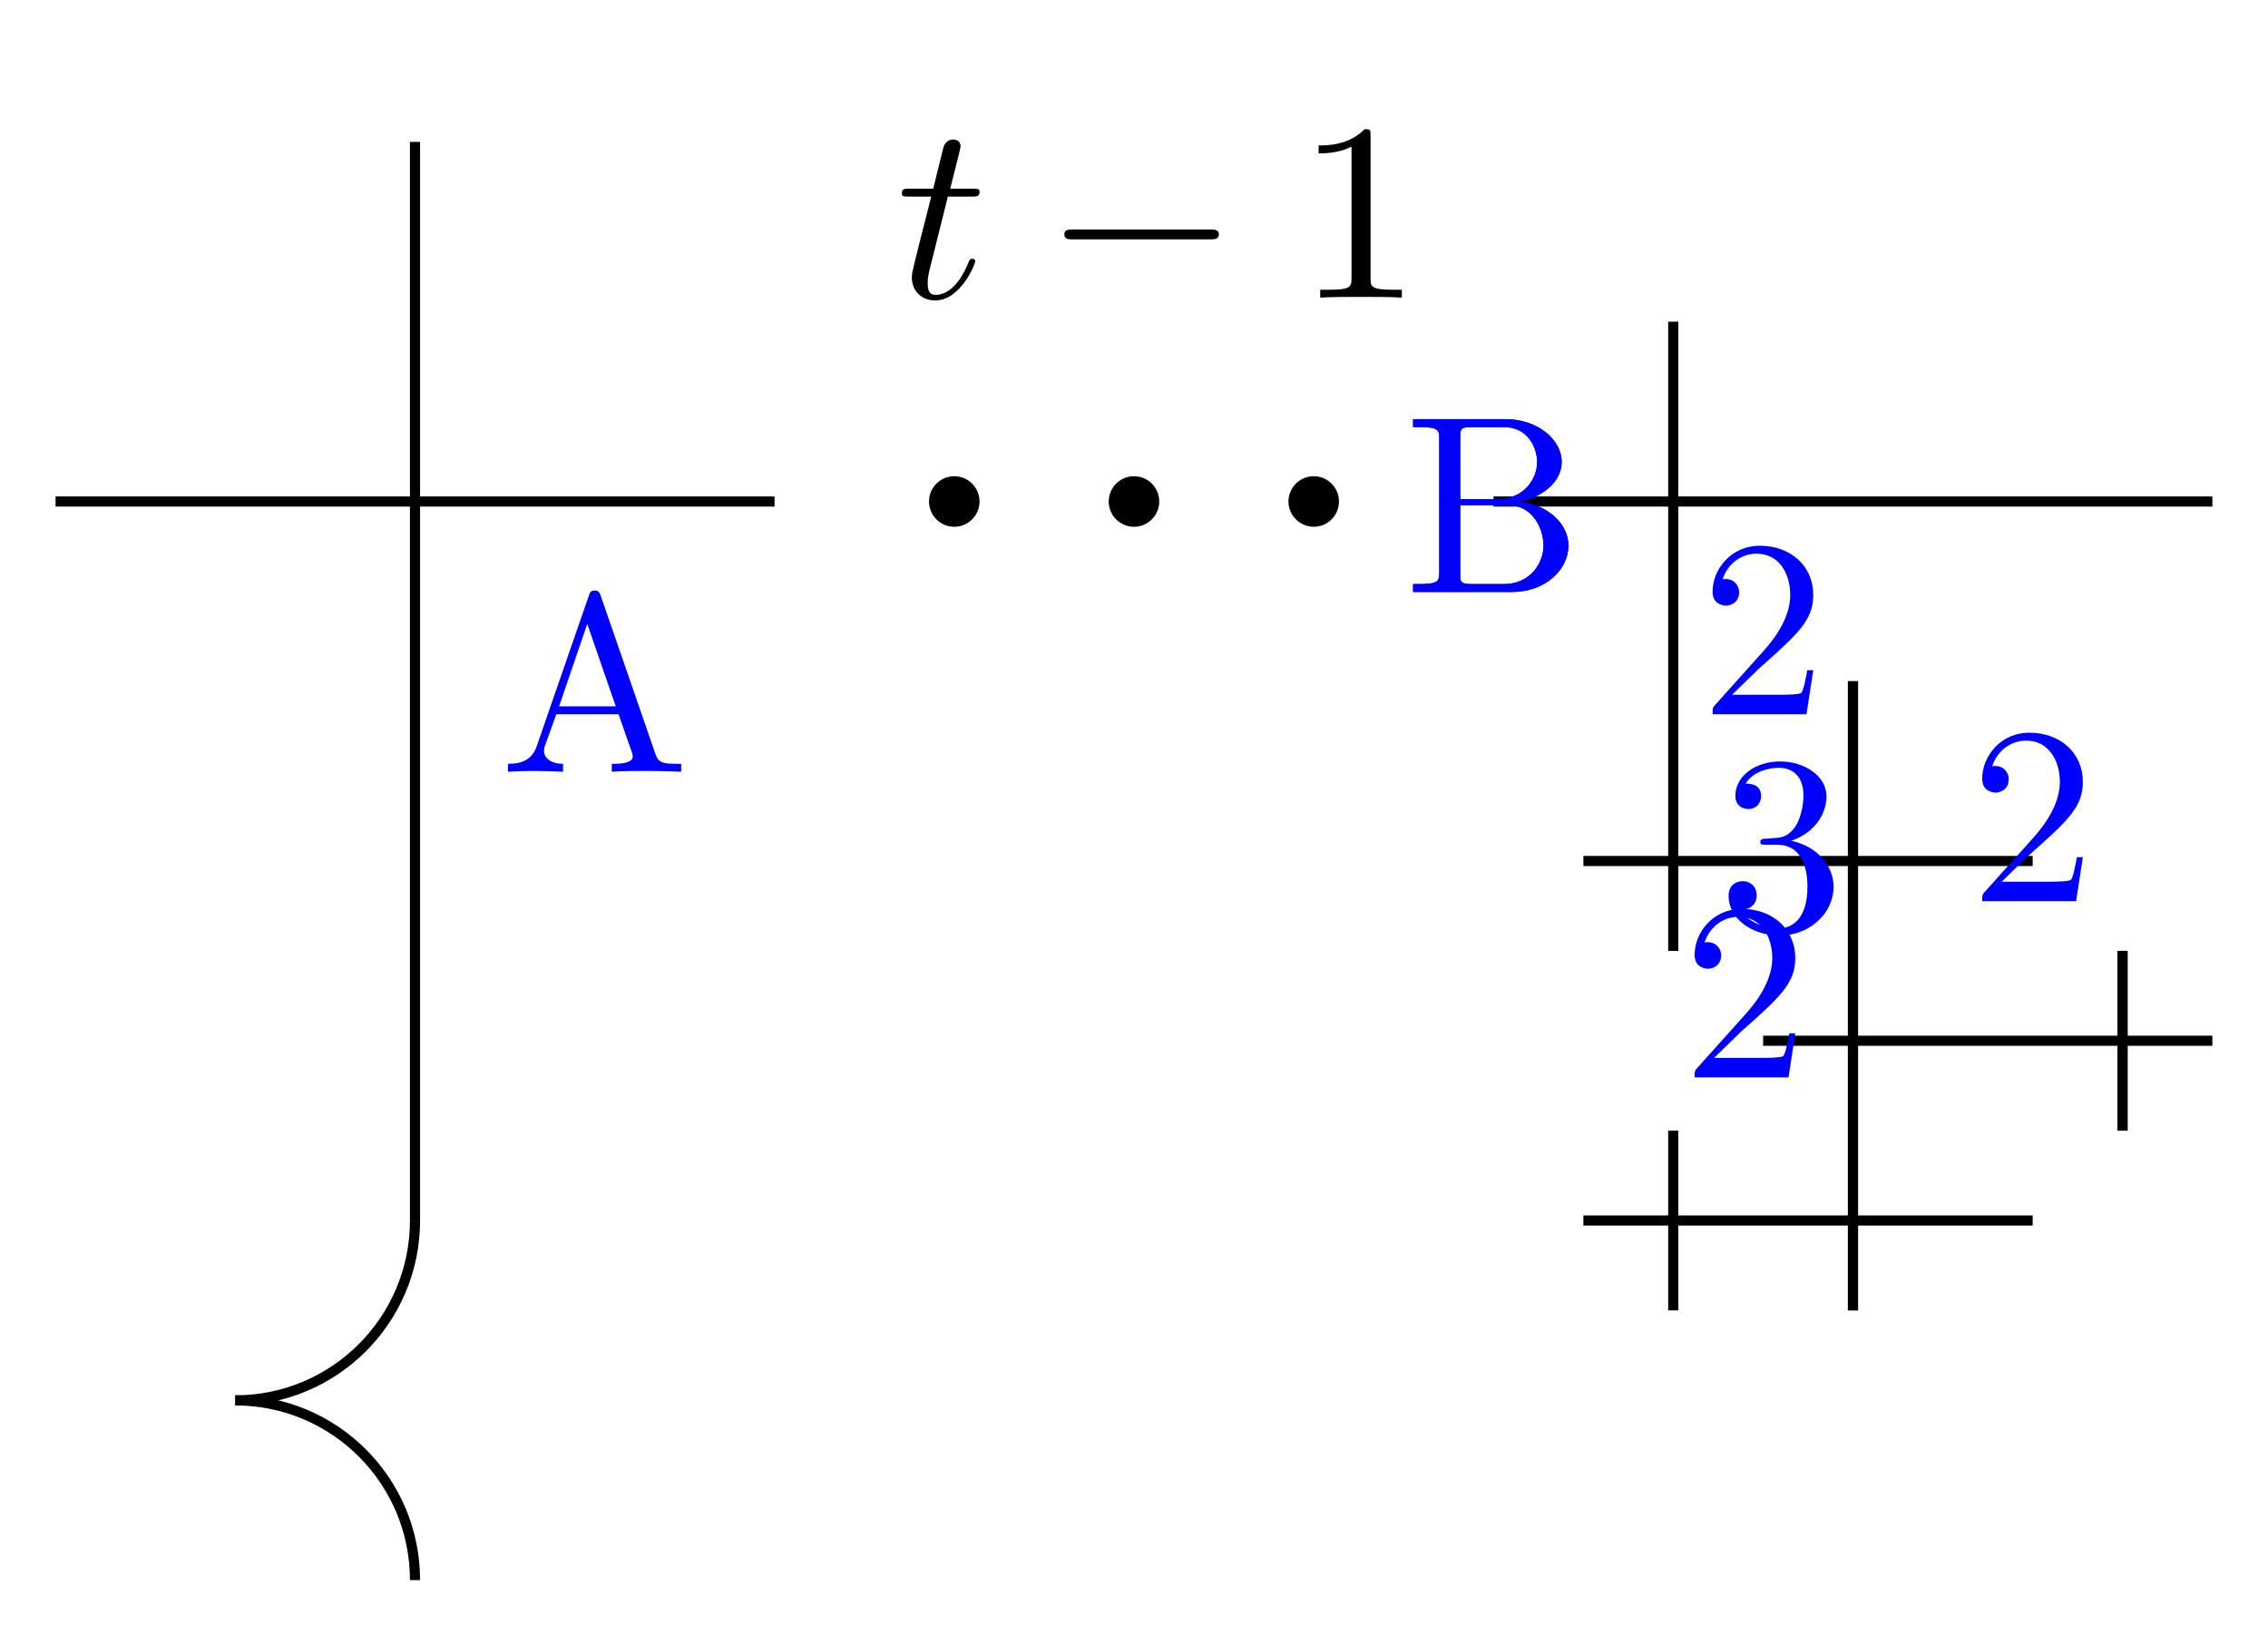
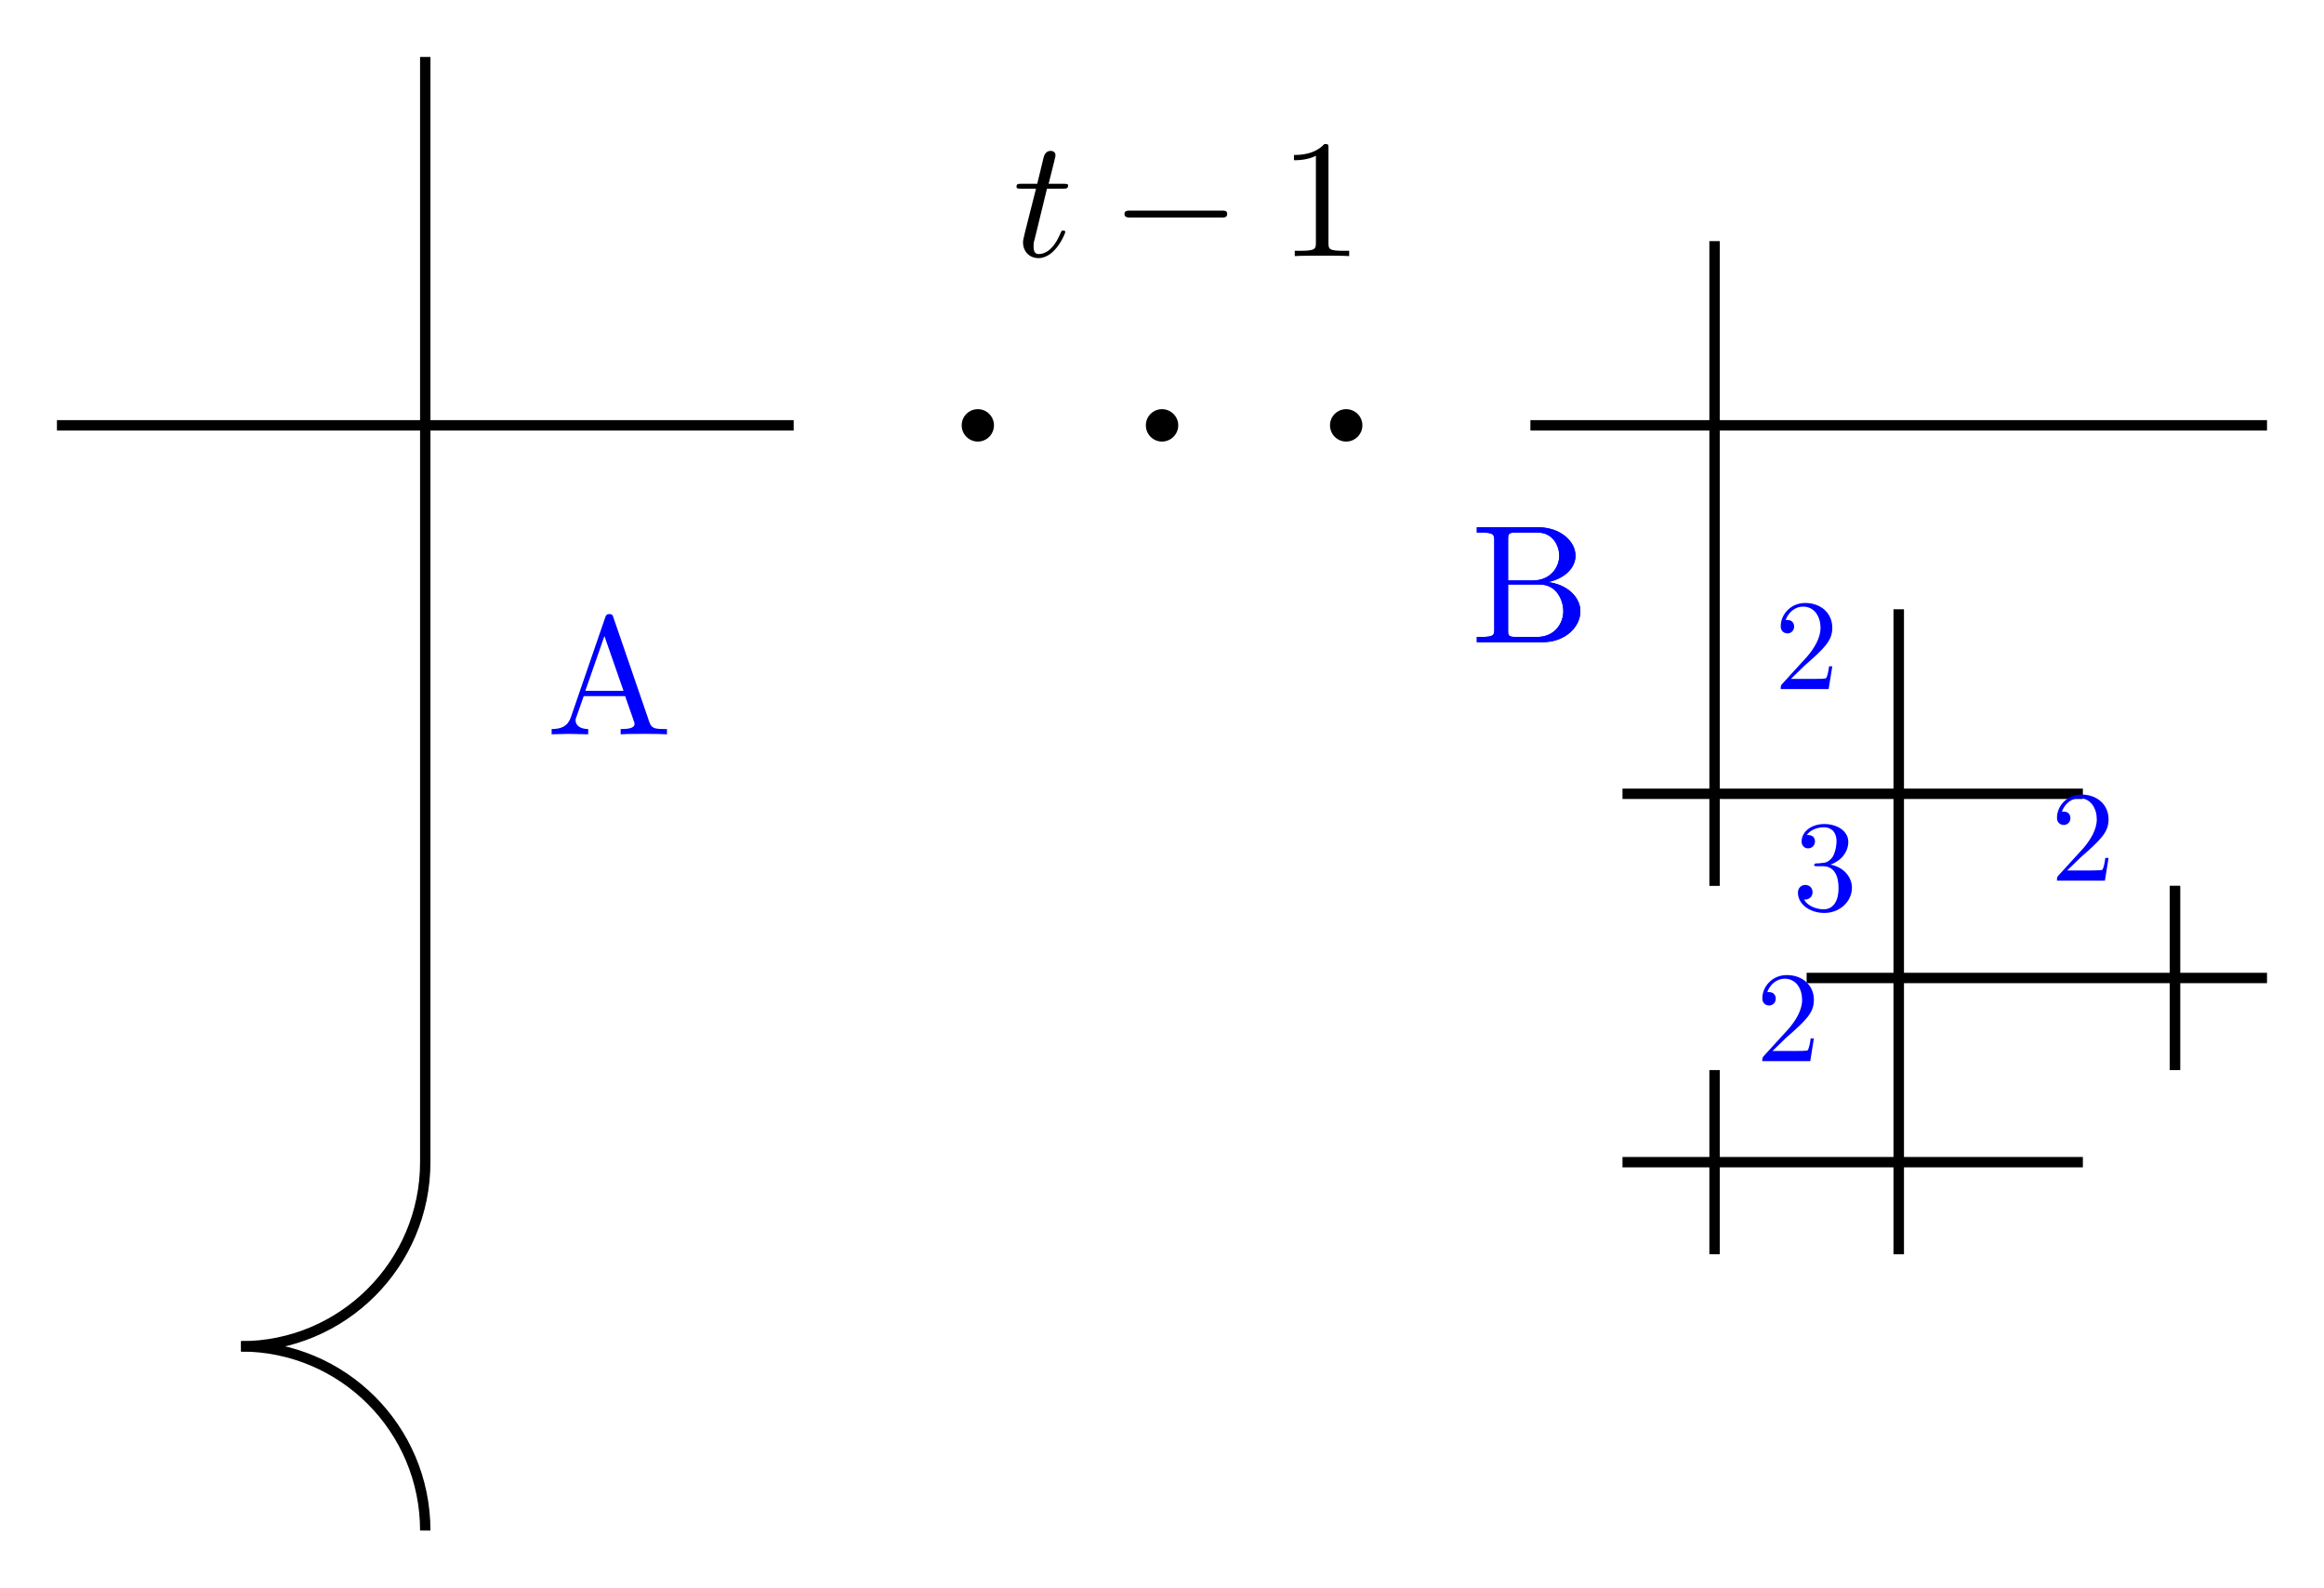
- <svg xmlns="http://www.w3.org/2000/svg" xmlns:xlink="http://www.w3.org/1999/xlink" width="89.423pt" height="64.48pt" viewBox="0 0 89.423 64.48" version="1.1" id="svg43">
+ <svg xmlns="http://www.w3.org/2000/svg" xmlns:xlink="http://www.w3.org/1999/xlink" width="89.423pt" height="61.076pt" viewBox="0 0 89.423 61.076" version="1.1" id="svg43">
  <defs id="defs8">
    <g id="g7">
      <g id="glyph-0-0">
-         <path d="M 2.047 -3.984 L 2.984 -3.984 C 3.188 -3.984 3.297 -3.984 3.297 -4.188 C 3.297 -4.297 3.188 -4.297 3.016 -4.297 L 2.141 -4.297 C 2.5 -5.719 2.547 -5.906 2.547 -5.969 C 2.547 -6.141 2.422 -6.234 2.25 -6.234 C 2.219 -6.234 1.938 -6.234 1.859 -5.875 L 1.469 -4.297 L 0.531 -4.297 C 0.328 -4.297 0.234 -4.297 0.234 -4.109 C 0.234 -3.984 0.312 -3.984 0.516 -3.984 L 1.391 -3.984 C 0.672 -1.156 0.625 -0.984 0.625 -0.812 C 0.625 -0.266 1 0.109 1.547 0.109 C 2.562 0.109 3.125 -1.344 3.125 -1.422 C 3.125 -1.531 3.047 -1.531 3.016 -1.531 C 2.922 -1.531 2.906 -1.5 2.859 -1.391 C 2.438 -0.344 1.906 -0.109 1.562 -0.109 C 1.359 -0.109 1.25 -0.234 1.25 -0.562 C 1.25 -0.812 1.281 -0.875 1.312 -1.047 Z M 2.047 -3.984 " id="path1" />
+         <path d="M 1.328 -2.594 L 1.938 -2.594 C 2.062 -2.594 2.141 -2.594 2.141 -2.719 C 2.141 -2.781 2.062 -2.781 1.953 -2.781 L 1.391 -2.781 C 1.625 -3.703 1.656 -3.844 1.656 -3.875 C 1.656 -3.984 1.578 -4.047 1.469 -4.047 C 1.438 -4.047 1.266 -4.047 1.203 -3.812 L 0.953 -2.781 L 0.344 -2.781 C 0.219 -2.781 0.156 -2.781 0.156 -2.672 C 0.156 -2.594 0.203 -2.594 0.328 -2.594 L 0.906 -2.594 C 0.438 -0.75 0.406 -0.641 0.406 -0.531 C 0.406 -0.172 0.656 0.078 1 0.078 C 1.656 0.078 2.031 -0.875 2.031 -0.922 C 2.031 -0.984 1.984 -0.984 1.953 -0.984 C 1.891 -0.984 1.891 -0.969 1.859 -0.906 C 1.578 -0.219 1.234 -0.078 1.016 -0.078 C 0.875 -0.078 0.812 -0.156 0.812 -0.375 C 0.812 -0.531 0.828 -0.562 0.859 -0.672 Z M 1.328 -2.594 " id="path1" />
      </g>
      <g id="glyph-1-0">
-         <path d="M 6.562 -2.297 C 6.734 -2.297 6.922 -2.297 6.922 -2.5 C 6.922 -2.688 6.734 -2.688 6.562 -2.688 L 1.172 -2.688 C 1 -2.688 0.828 -2.688 0.828 -2.5 C 0.828 -2.297 1 -2.297 1.172 -2.297 Z M 6.562 -2.297 " id="path2" />
+         <path d="M 4.266 -1.484 C 4.375 -1.484 4.484 -1.484 4.484 -1.625 C 4.484 -1.75 4.375 -1.75 4.266 -1.75 L 0.766 -1.75 C 0.656 -1.75 0.531 -1.75 0.531 -1.625 C 0.531 -1.484 0.656 -1.484 0.766 -1.484 Z M 4.266 -1.484 " id="path2" />
      </g>
      <g id="glyph-2-0">
-         <path d="M 2.938 -6.375 C 2.938 -6.625 2.938 -6.641 2.703 -6.641 C 2.078 -6 1.203 -6 0.891 -6 L 0.891 -5.688 C 1.094 -5.688 1.672 -5.688 2.188 -5.953 L 2.188 -0.781 C 2.188 -0.422 2.156 -0.312 1.266 -0.312 L 0.953 -0.312 L 0.953 0 C 1.297 -0.031 2.156 -0.031 2.562 -0.031 C 2.953 -0.031 3.828 -0.031 4.172 0 L 4.172 -0.312 L 3.859 -0.312 C 2.953 -0.312 2.938 -0.422 2.938 -0.781 Z M 2.938 -6.375 " id="path3" />
+         <path d="M 1.906 -4.141 C 1.906 -4.297 1.906 -4.312 1.75 -4.312 C 1.359 -3.891 0.781 -3.891 0.578 -3.891 L 0.578 -3.688 C 0.703 -3.688 1.094 -3.688 1.422 -3.859 L 1.422 -0.516 C 1.422 -0.281 1.406 -0.203 0.828 -0.203 L 0.609 -0.203 L 0.609 0 C 0.844 -0.016 1.406 -0.016 1.656 -0.016 C 1.922 -0.016 2.484 -0.016 2.703 0 L 2.703 -0.203 L 2.5 -0.203 C 1.922 -0.203 1.906 -0.266 1.906 -0.516 Z M 1.906 -4.141 " id="path3" />
      </g>
      <g id="glyph-2-1">
-         <path d="M 3.969 -6.938 C 3.922 -7.062 3.891 -7.141 3.734 -7.141 C 3.578 -7.141 3.547 -7.078 3.5 -6.938 L 1.438 -0.984 C 1.25 -0.469 0.859 -0.312 0.312 -0.312 L 0.312 0 C 0.547 -0.016 0.984 -0.031 1.328 -0.031 C 1.641 -0.031 2.156 -0.016 2.484 0 L 2.484 -0.312 C 1.984 -0.312 1.734 -0.562 1.734 -0.812 C 1.734 -0.844 1.75 -0.953 1.75 -0.969 L 2.219 -2.266 L 4.672 -2.266 L 5.203 -0.75 C 5.219 -0.703 5.234 -0.641 5.234 -0.609 C 5.234 -0.312 4.672 -0.312 4.406 -0.312 L 4.406 0 C 4.766 -0.031 5.469 -0.031 5.844 -0.031 C 6.266 -0.031 6.734 -0.016 7.141 0 L 7.141 -0.312 L 6.969 -0.312 C 6.375 -0.312 6.234 -0.375 6.125 -0.703 Z M 3.438 -5.828 L 4.562 -2.578 L 2.328 -2.578 Z M 3.438 -5.828 " id="path4" />
+         <path d="M 2.578 -4.5 C 2.547 -4.594 2.531 -4.625 2.422 -4.625 C 2.328 -4.625 2.297 -4.594 2.266 -4.5 L 0.938 -0.641 C 0.812 -0.297 0.562 -0.203 0.203 -0.203 L 0.203 0 C 0.359 0 0.641 -0.016 0.859 -0.016 C 1.062 -0.016 1.406 0 1.609 0 L 1.609 -0.203 C 1.281 -0.203 1.125 -0.359 1.125 -0.531 C 1.125 -0.547 1.125 -0.609 1.141 -0.625 L 1.438 -1.469 L 3.031 -1.469 L 3.375 -0.484 C 3.391 -0.453 3.391 -0.422 3.391 -0.391 C 3.391 -0.203 3.031 -0.203 2.859 -0.203 L 2.859 0 C 3.094 -0.016 3.547 -0.016 3.797 -0.016 C 4.062 -0.016 4.359 -0.016 4.641 0 L 4.641 -0.203 L 4.516 -0.203 C 4.141 -0.203 4.047 -0.25 3.969 -0.453 Z M 2.234 -3.781 L 2.969 -1.672 L 1.5 -1.672 Z M 2.234 -3.781 " id="path4" />
      </g>
      <g id="glyph-2-2">
-         <path d="M 2.219 -3.656 L 2.219 -6.094 C 2.219 -6.438 2.234 -6.5 2.703 -6.5 L 3.938 -6.5 C 4.906 -6.5 5.25 -5.656 5.25 -5.125 C 5.25 -4.484 4.766 -3.656 3.656 -3.656 Z M 4.562 -3.562 C 5.531 -3.75 6.219 -4.391 6.219 -5.125 C 6.219 -5.984 5.297 -6.812 4 -6.812 L 0.359 -6.812 L 0.359 -6.5 L 0.594 -6.5 C 1.359 -6.5 1.391 -6.391 1.391 -6.031 L 1.391 -0.781 C 1.391 -0.422 1.359 -0.312 0.594 -0.312 L 0.359 -0.312 L 0.359 0 L 4.266 0 C 5.594 0 6.484 -0.891 6.484 -1.828 C 6.484 -2.688 5.672 -3.438 4.562 -3.562 Z M 3.953 -0.312 L 2.703 -0.312 C 2.234 -0.312 2.219 -0.375 2.219 -0.703 L 2.219 -3.422 L 4.094 -3.422 C 5.078 -3.422 5.5 -2.5 5.5 -1.828 C 5.5 -1.125 4.969 -0.312 3.953 -0.312 Z M 3.953 -0.312 " id="path5" />
+         <path d="M 1.438 -2.375 L 1.438 -3.953 C 1.438 -4.172 1.453 -4.219 1.75 -4.219 L 2.562 -4.219 C 3.188 -4.219 3.406 -3.672 3.406 -3.328 C 3.406 -2.906 3.094 -2.375 2.375 -2.375 Z M 2.969 -2.312 C 3.594 -2.438 4.031 -2.844 4.031 -3.328 C 4.031 -3.891 3.438 -4.422 2.594 -4.422 L 0.234 -4.422 L 0.234 -4.219 L 0.391 -4.219 C 0.891 -4.219 0.906 -4.141 0.906 -3.906 L 0.906 -0.5 C 0.906 -0.266 0.891 -0.203 0.391 -0.203 L 0.234 -0.203 L 0.234 0 L 2.766 0 C 3.625 0 4.219 -0.578 4.219 -1.188 C 4.219 -1.75 3.688 -2.234 2.969 -2.312 Z M 2.562 -0.203 L 1.75 -0.203 C 1.453 -0.203 1.438 -0.25 1.438 -0.453 L 1.438 -2.219 L 2.656 -2.219 C 3.297 -2.219 3.562 -1.625 3.562 -1.188 C 3.562 -0.734 3.234 -0.203 2.562 -0.203 Z M 2.562 -0.203 " id="path5" />
      </g>
-       <g id="glyph-2-3">
-         <path d="M 1.266 -0.766 L 2.328 -1.797 C 3.875 -3.172 4.469 -3.703 4.469 -4.703 C 4.469 -5.844 3.578 -6.641 2.359 -6.641 C 1.234 -6.641 0.5 -5.719 0.5 -4.828 C 0.5 -4.281 1 -4.281 1.031 -4.281 C 1.203 -4.281 1.547 -4.391 1.547 -4.812 C 1.547 -5.062 1.359 -5.328 1.016 -5.328 C 0.938 -5.328 0.922 -5.328 0.891 -5.312 C 1.109 -5.969 1.656 -6.328 2.234 -6.328 C 3.141 -6.328 3.562 -5.516 3.562 -4.703 C 3.562 -3.906 3.078 -3.125 2.516 -2.5 L 0.609 -0.375 C 0.5 -0.266 0.5 -0.234 0.5 0 L 4.203 0 L 4.469 -1.734 L 4.234 -1.734 C 4.172 -1.438 4.109 -1 4 -0.844 C 3.938 -0.766 3.281 -0.766 3.062 -0.766 Z M 1.266 -0.766 " id="path6" />
+       <g id="glyph-3-0">
+         <path d="M 0.641 -0.391 L 1.156 -0.891 C 1.938 -1.578 2.234 -1.859 2.234 -2.359 C 2.234 -2.922 1.797 -3.312 1.188 -3.312 C 0.625 -3.312 0.25 -2.859 0.25 -2.422 C 0.25 -2.141 0.5 -2.141 0.516 -2.141 C 0.594 -2.141 0.766 -2.203 0.766 -2.406 C 0.766 -2.531 0.688 -2.656 0.516 -2.656 C 0.469 -2.656 0.453 -2.656 0.438 -2.656 C 0.562 -2.984 0.828 -3.172 1.109 -3.172 C 1.562 -3.172 1.781 -2.766 1.781 -2.359 C 1.781 -1.953 1.531 -1.562 1.266 -1.25 L 0.297 -0.188 C 0.25 -0.125 0.25 -0.125 0.25 0 L 2.094 0 L 2.234 -0.875 L 2.109 -0.875 C 2.094 -0.719 2.047 -0.5 2 -0.422 C 1.969 -0.391 1.641 -0.391 1.531 -0.391 Z M 0.641 -0.391 " id="path6" />
      </g>
-       <g id="glyph-2-4">
-         <path d="M 2.891 -3.516 C 3.703 -3.781 4.281 -4.469 4.281 -5.266 C 4.281 -6.078 3.406 -6.641 2.453 -6.641 C 1.453 -6.641 0.688 -6.047 0.688 -5.281 C 0.688 -4.953 0.906 -4.766 1.203 -4.766 C 1.5 -4.766 1.703 -4.984 1.703 -5.281 C 1.703 -5.766 1.234 -5.766 1.094 -5.766 C 1.391 -6.266 2.047 -6.391 2.406 -6.391 C 2.828 -6.391 3.375 -6.172 3.375 -5.281 C 3.375 -5.156 3.344 -4.578 3.094 -4.141 C 2.797 -3.656 2.453 -3.625 2.203 -3.625 C 2.125 -3.609 1.891 -3.594 1.812 -3.594 C 1.734 -3.578 1.672 -3.562 1.672 -3.469 C 1.672 -3.359 1.734 -3.359 1.906 -3.359 L 2.344 -3.359 C 3.156 -3.359 3.531 -2.688 3.531 -1.703 C 3.531 -0.344 2.844 -0.062 2.406 -0.062 C 1.969 -0.062 1.219 -0.234 0.875 -0.812 C 1.219 -0.766 1.531 -0.984 1.531 -1.359 C 1.531 -1.719 1.266 -1.922 0.984 -1.922 C 0.734 -1.922 0.422 -1.781 0.422 -1.344 C 0.422 -0.438 1.344 0.219 2.438 0.219 C 3.656 0.219 4.562 -0.688 4.562 -1.703 C 4.562 -2.516 3.922 -3.297 2.891 -3.516 Z M 2.891 -3.516 " id="path7" />
+       <g id="glyph-3-1">
+         <path d="M 1.453 -1.75 C 1.859 -1.891 2.141 -2.234 2.141 -2.625 C 2.141 -3.047 1.703 -3.312 1.219 -3.312 C 0.719 -3.312 0.344 -3.016 0.344 -2.641 C 0.344 -2.484 0.453 -2.375 0.594 -2.375 C 0.75 -2.375 0.859 -2.5 0.859 -2.641 C 0.859 -2.891 0.625 -2.891 0.547 -2.891 C 0.703 -3.125 1.031 -3.188 1.203 -3.188 C 1.406 -3.188 1.688 -3.078 1.688 -2.641 C 1.688 -2.578 1.672 -2.281 1.547 -2.062 C 1.391 -1.828 1.219 -1.812 1.094 -1.812 C 1.062 -1.797 0.938 -1.797 0.906 -1.797 C 0.875 -1.797 0.828 -1.781 0.828 -1.734 C 0.828 -1.688 0.875 -1.688 0.953 -1.688 L 1.172 -1.688 C 1.578 -1.688 1.766 -1.344 1.766 -0.859 C 1.766 -0.172 1.422 -0.031 1.203 -0.031 C 0.984 -0.031 0.609 -0.109 0.438 -0.406 C 0.609 -0.391 0.766 -0.5 0.766 -0.688 C 0.766 -0.859 0.641 -0.969 0.484 -0.969 C 0.375 -0.969 0.203 -0.891 0.203 -0.672 C 0.203 -0.219 0.672 0.109 1.219 0.109 C 1.828 0.109 2.281 -0.344 2.281 -0.859 C 2.281 -1.266 1.969 -1.656 1.453 -1.75 Z M 1.453 -1.75 " id="path7" />
      </g>
    </g>
    <clipPath id="clip-0">
-       <path clip-rule="nonzero" d="M 3 49 L 22 49 L 22 64.48 L 3 64.48 Z M 3 49 " id="path8" />
+       <path clip-rule="nonzero" d="M 3 46 L 22 46 L 22 61.074 L 3 61.074 Z M 3 46 " id="path8" />
    </clipPath>
  </defs>
  <g fill="rgb(0%, 0%, 0%)" fill-opacity="1" id="g8">
-     <use xlink:href="#glyph-0-0" x="35.326" y="11.734" id="use8" />
+     <use xlink:href="#glyph-0-0" x="38.958" y="9.852" id="use8" />
  </g>
  <g fill="rgb(0%, 0%, 0%)" fill-opacity="1" id="g9">
-     <use xlink:href="#glyph-1-0" x="41.137" y="11.734" id="use9" />
+     <use xlink:href="#glyph-1-0" x="42.736" y="9.852" id="use9" />
  </g>
  <g fill="rgb(0%, 0%, 0%)" fill-opacity="1" id="g10">
-     <use xlink:href="#glyph-2-0" x="51.1" y="11.734" id="use10" />
+     <use xlink:href="#glyph-2-0" x="49.211" y="9.852" id="use10" />
  </g>
-   <path fill-rule="nonzero" fill="rgb(0%, 0%, 0%)" fill-opacity="1" d="M 38.621 19.77 C 38.621 19.219 38.176 18.773 37.625 18.773 C 37.074 18.773 36.629 19.219 36.629 19.77 C 36.629 20.316 37.074 20.766 37.625 20.766 C 38.176 20.766 38.621 20.316 38.621 19.77 Z M 38.621 19.77 " id="path10" />
-   <path fill-rule="nonzero" fill="rgb(0%, 0%, 0%)" fill-opacity="1" d="M 52.793 19.77 C 52.793 19.219 52.348 18.773 51.797 18.773 C 51.25 18.773 50.801 19.219 50.801 19.77 C 50.801 20.316 51.25 20.766 51.797 20.766 C 52.348 20.766 52.793 20.316 52.793 19.77 Z M 52.793 19.77 " id="path11" />
-   <path fill-rule="nonzero" fill="rgb(0%, 0%, 0%)" fill-opacity="1" d="M 45.707 19.77 C 45.707 19.219 45.262 18.773 44.711 18.773 C 44.16 18.773 43.715 19.219 43.715 19.77 C 43.715 20.316 44.16 20.766 44.711 20.766 C 45.262 20.766 45.707 20.316 45.707 19.77 Z M 45.707 19.77 " id="path12" />
-   <path fill="none" stroke-width="0.399" stroke-linecap="butt" stroke-linejoin="miter" stroke="rgb(0%, 0%, 0%)" stroke-opacity="1" stroke-miterlimit="10" d="M -56.694 42.518 L -28.346 42.518 " transform="matrix(1, 0, 0, -1, 58.885, 62.288)" id="path13" />
-   <path fill="none" stroke-width="0.399" stroke-linecap="butt" stroke-linejoin="miter" stroke="rgb(0%, 0%, 0%)" stroke-opacity="1" stroke-miterlimit="10" d="M -42.522 56.694 L -42.522 14.175 " transform="matrix(1, 0, 0, -1, 58.885, 62.288)" id="path14" />
-   <path fill="none" stroke-width="0.399" stroke-linecap="butt" stroke-linejoin="miter" stroke="rgb(0%, 0%, 0%)" stroke-opacity="1" stroke-miterlimit="10" d="M -42.522 14.175 C -42.522 10.261 -45.694 7.085 -49.608 7.085 " transform="matrix(1, 0, 0, -1, 58.885, 62.288)" id="path15" />
+   <path fill-rule="nonzero" fill="rgb(0%, 0%, 0%)" fill-opacity="1" d="M 38.246 16.363 C 38.246 16.02 37.969 15.742 37.625 15.742 C 37.281 15.742 37.004 16.02 37.004 16.363 C 37.004 16.707 37.281 16.988 37.625 16.988 C 37.969 16.988 38.246 16.707 38.246 16.363 Z M 38.246 16.363 " id="path10" />
+   <path fill-rule="nonzero" fill="rgb(0%, 0%, 0%)" fill-opacity="1" d="M 52.422 16.363 C 52.422 16.02 52.141 15.742 51.797 15.742 C 51.453 15.742 51.176 16.02 51.176 16.363 C 51.176 16.707 51.453 16.988 51.797 16.988 C 52.141 16.988 52.422 16.707 52.422 16.363 Z M 52.422 16.363 " id="path11" />
+   <path fill-rule="nonzero" fill="rgb(0%, 0%, 0%)" fill-opacity="1" d="M 45.336 16.363 C 45.336 16.02 45.055 15.742 44.711 15.742 C 44.367 15.742 44.09 16.02 44.09 16.363 C 44.09 16.707 44.367 16.988 44.711 16.988 C 45.055 16.988 45.336 16.707 45.336 16.363 Z M 45.336 16.363 " id="path12" />
+   <path fill="none" stroke-width="0.399" stroke-linecap="butt" stroke-linejoin="miter" stroke="rgb(0%, 0%, 0%)" stroke-opacity="1" stroke-miterlimit="10" d="M -56.694 42.521 L -28.346 42.521 " transform="matrix(1, 0, 0, -1, 58.885, 58.884)" id="path13" />
+   <path fill="none" stroke-width="0.399" stroke-linecap="butt" stroke-linejoin="miter" stroke="rgb(0%, 0%, 0%)" stroke-opacity="1" stroke-miterlimit="10" d="M -42.522 56.693 L -42.522 14.173 " transform="matrix(1, 0, 0, -1, 58.885, 58.884)" id="path14" />
+   <path fill="none" stroke-width="0.399" stroke-linecap="butt" stroke-linejoin="miter" stroke="rgb(0%, 0%, 0%)" stroke-opacity="1" stroke-miterlimit="10" d="M -42.522 14.173 C -42.522 10.259 -45.694 7.087 -49.608 7.087 " transform="matrix(1, 0, 0, -1, 58.885, 58.884)" id="path15" />
  <g clip-path="url(#clip-0)" id="g16">
-     <path fill="none" stroke-width="0.399" stroke-linecap="butt" stroke-linejoin="miter" stroke="rgb(0%, 0%, 0%)" stroke-opacity="1" stroke-miterlimit="10" d="M -49.608 7.085 C -45.694 7.085 -42.522 3.913 -42.522 -0.001 " transform="matrix(1, 0, 0, -1, 58.885, 62.288)" id="path16" />
+     <path fill="none" stroke-width="0.399" stroke-linecap="butt" stroke-linejoin="miter" stroke="rgb(0%, 0%, 0%)" stroke-opacity="1" stroke-miterlimit="10" d="M -49.608 7.087 C -45.694 7.087 -42.522 3.915 -42.522 0.001 " transform="matrix(1, 0, 0, -1, 58.885, 58.884)" id="path16" />
  </g>
  <g fill="rgb(0%, 0%, 100%)" fill-opacity="1" id="g17">
-     <use xlink:href="#glyph-2-1" x="19.716" y="30.422" id="use16" />
+     <use xlink:href="#glyph-2-1" x="21.023" y="28.25" id="use16" />
  </g>
-   <path fill="none" stroke-width="0.399" stroke-linecap="butt" stroke-linejoin="miter" stroke="rgb(0%, 0%, 0%)" stroke-opacity="1" stroke-miterlimit="10" d="M 0.002 42.518 L 28.345 42.518 " transform="matrix(1, 0, 0, -1, 58.885, 62.288)" id="path17" />
-   <path fill="none" stroke-width="0.399" stroke-linecap="butt" stroke-linejoin="miter" stroke="rgb(0%, 0%, 0%)" stroke-opacity="1" stroke-miterlimit="10" d="M 14.174 35.433 L 14.174 35.433 " transform="matrix(1, 0, 0, -1, 58.885, 62.288)" id="path18" />
-   <path fill="none" stroke-width="0.399" stroke-linecap="butt" stroke-linejoin="miter" stroke="rgb(0%, 0%, 0%)" stroke-opacity="1" stroke-miterlimit="10" d="M 14.174 35.433 L 14.174 35.433 " transform="matrix(1, 0, 0, -1, 58.885, 62.288)" id="path19" />
-   <path fill="none" stroke-width="0.399" stroke-linecap="butt" stroke-linejoin="miter" stroke="rgb(0%, 0%, 0%)" stroke-opacity="1" stroke-miterlimit="10" d="M 7.088 49.608 L 7.088 24.804 " transform="matrix(1, 0, 0, -1, 58.885, 62.288)" id="path20" />
-   <path fill="none" stroke-width="0.399" stroke-linecap="butt" stroke-linejoin="miter" stroke="rgb(0%, 0%, 0%)" stroke-opacity="1" stroke-miterlimit="10" d="M 3.545 28.347 L 21.26 28.347 " transform="matrix(1, 0, 0, -1, 58.885, 62.288)" id="path21" />
-   <path fill="none" stroke-width="0.399" stroke-linecap="butt" stroke-linejoin="miter" stroke="rgb(0%, 0%, 0%)" stroke-opacity="1" stroke-miterlimit="10" d="M 14.174 35.433 L 14.174 35.433 " transform="matrix(1, 0, 0, -1, 58.885, 62.288)" id="path22" />
-   <path fill="none" stroke-width="0.399" stroke-linecap="butt" stroke-linejoin="miter" stroke="rgb(0%, 0%, 0%)" stroke-opacity="1" stroke-miterlimit="10" d="M 14.174 35.433 L 14.174 10.632 " transform="matrix(1, 0, 0, -1, 58.885, 62.288)" id="path23" />
-   <path fill="none" stroke-width="0.399" stroke-linecap="butt" stroke-linejoin="miter" stroke="rgb(0%, 0%, 0%)" stroke-opacity="1" stroke-miterlimit="10" d="M 14.174 35.433 L 14.174 10.632 " transform="matrix(1, 0, 0, -1, 58.885, 62.288)" id="path24" />
-   <path fill="none" stroke-width="0.399" stroke-linecap="butt" stroke-linejoin="miter" stroke="rgb(0%, 0%, 0%)" stroke-opacity="1" stroke-miterlimit="10" d="M 10.631 21.261 L 10.631 21.261 " transform="matrix(1, 0, 0, -1, 58.885, 62.288)" id="path25" />
-   <path fill="none" stroke-width="0.399" stroke-linecap="butt" stroke-linejoin="miter" stroke="rgb(0%, 0%, 0%)" stroke-opacity="1" stroke-miterlimit="10" d="M 10.631 21.261 L 28.345 21.261 " transform="matrix(1, 0, 0, -1, 58.885, 62.288)" id="path26" />
-   <path fill="none" stroke-width="0.399" stroke-linecap="butt" stroke-linejoin="miter" stroke="rgb(0%, 0%, 0%)" stroke-opacity="1" stroke-miterlimit="10" d="M 21.26 28.347 L 21.26 28.347 " transform="matrix(1, 0, 0, -1, 58.885, 62.288)" id="path27" />
-   <path fill="none" stroke-width="0.399" stroke-linecap="butt" stroke-linejoin="miter" stroke="rgb(0%, 0%, 0%)" stroke-opacity="1" stroke-miterlimit="10" d="M 21.26 28.347 L 21.26 28.347 " transform="matrix(1, 0, 0, -1, 58.885, 62.288)" id="path28" />
-   <path fill="none" stroke-width="0.399" stroke-linecap="butt" stroke-linejoin="miter" stroke="rgb(0%, 0%, 0%)" stroke-opacity="1" stroke-miterlimit="10" d="M 24.802 24.804 L 24.802 24.804 " transform="matrix(1, 0, 0, -1, 58.885, 62.288)" id="path29" />
-   <path fill="none" stroke-width="0.399" stroke-linecap="butt" stroke-linejoin="miter" stroke="rgb(0%, 0%, 0%)" stroke-opacity="1" stroke-miterlimit="10" d="M 28.345 21.261 L 28.345 21.261 " transform="matrix(1, 0, 0, -1, 58.885, 62.288)" id="path30" />
-   <path fill="none" stroke-width="0.399" stroke-linecap="butt" stroke-linejoin="miter" stroke="rgb(0%, 0%, 0%)" stroke-opacity="1" stroke-miterlimit="10" d="M 28.345 21.261 L 28.345 21.261 " transform="matrix(1, 0, 0, -1, 58.885, 62.288)" id="path31" />
-   <path fill="none" stroke-width="0.399" stroke-linecap="butt" stroke-linejoin="miter" stroke="rgb(0%, 0%, 0%)" stroke-opacity="1" stroke-miterlimit="10" d="M 21.26 28.347 L 21.26 28.347 " transform="matrix(1, 0, 0, -1, 58.885, 62.288)" id="path32" />
-   <path fill="none" stroke-width="0.399" stroke-linecap="butt" stroke-linejoin="miter" stroke="rgb(0%, 0%, 0%)" stroke-opacity="1" stroke-miterlimit="10" d="M 24.802 24.804 L 24.802 17.718 " transform="matrix(1, 0, 0, -1, 58.885, 62.288)" id="path33" />
-   <path fill="none" stroke-width="0.399" stroke-linecap="butt" stroke-linejoin="miter" stroke="rgb(0%, 0%, 0%)" stroke-opacity="1" stroke-miterlimit="10" d="M 24.802 24.804 L 24.802 17.718 " transform="matrix(1, 0, 0, -1, 58.885, 62.288)" id="path34" />
-   <path fill="none" stroke-width="0.399" stroke-linecap="butt" stroke-linejoin="miter" stroke="rgb(0%, 0%, 0%)" stroke-opacity="1" stroke-miterlimit="10" d="M 3.545 14.175 L 21.26 14.175 " transform="matrix(1, 0, 0, -1, 58.885, 62.288)" id="path35" />
-   <path fill="none" stroke-width="0.399" stroke-linecap="butt" stroke-linejoin="miter" stroke="rgb(0%, 0%, 0%)" stroke-opacity="1" stroke-miterlimit="10" d="M 10.631 21.261 L 10.631 21.261 " transform="matrix(1, 0, 0, -1, 58.885, 62.288)" id="path36" />
-   <path fill="none" stroke-width="0.399" stroke-linecap="butt" stroke-linejoin="miter" stroke="rgb(0%, 0%, 0%)" stroke-opacity="1" stroke-miterlimit="10" d="M 10.631 21.261 L 10.631 21.261 " transform="matrix(1, 0, 0, -1, 58.885, 62.288)" id="path37" />
-   <path fill="none" stroke-width="0.399" stroke-linecap="butt" stroke-linejoin="miter" stroke="rgb(0%, 0%, 0%)" stroke-opacity="1" stroke-miterlimit="10" d="M 7.088 17.718 L 7.088 10.632 " transform="matrix(1, 0, 0, -1, 58.885, 62.288)" id="path38" />
+   <path fill="none" stroke-width="0.399" stroke-linecap="butt" stroke-linejoin="miter" stroke="rgb(0%, 0%, 0%)" stroke-opacity="1" stroke-miterlimit="10" d="M 0.002 42.521 L 28.345 42.521 " transform="matrix(1, 0, 0, -1, 58.885, 58.884)" id="path17" />
+   <path fill="none" stroke-width="0.399" stroke-linecap="butt" stroke-linejoin="miter" stroke="rgb(0%, 0%, 0%)" stroke-opacity="1" stroke-miterlimit="10" d="M 14.174 35.435 L 14.174 35.435 " transform="matrix(1, 0, 0, -1, 58.885, 58.884)" id="path18" />
+   <path fill="none" stroke-width="0.399" stroke-linecap="butt" stroke-linejoin="miter" stroke="rgb(0%, 0%, 0%)" stroke-opacity="1" stroke-miterlimit="10" d="M 14.174 35.435 L 14.174 35.435 " transform="matrix(1, 0, 0, -1, 58.885, 58.884)" id="path19" />
+   <path fill="none" stroke-width="0.399" stroke-linecap="butt" stroke-linejoin="miter" stroke="rgb(0%, 0%, 0%)" stroke-opacity="1" stroke-miterlimit="10" d="M 7.088 49.607 L 7.088 24.802 " transform="matrix(1, 0, 0, -1, 58.885, 58.884)" id="path20" />
+   <path fill="none" stroke-width="0.399" stroke-linecap="butt" stroke-linejoin="miter" stroke="rgb(0%, 0%, 0%)" stroke-opacity="1" stroke-miterlimit="10" d="M 3.545 28.345 L 21.26 28.345 " transform="matrix(1, 0, 0, -1, 58.885, 58.884)" id="path21" />
+   <path fill="none" stroke-width="0.399" stroke-linecap="butt" stroke-linejoin="miter" stroke="rgb(0%, 0%, 0%)" stroke-opacity="1" stroke-miterlimit="10" d="M 14.174 35.435 L 14.174 35.435 " transform="matrix(1, 0, 0, -1, 58.885, 58.884)" id="path22" />
+   <path fill="none" stroke-width="0.399" stroke-linecap="butt" stroke-linejoin="miter" stroke="rgb(0%, 0%, 0%)" stroke-opacity="1" stroke-miterlimit="10" d="M 14.174 35.435 L 14.174 10.63 " transform="matrix(1, 0, 0, -1, 58.885, 58.884)" id="path23" />
+   <path fill="none" stroke-width="0.399" stroke-linecap="butt" stroke-linejoin="miter" stroke="rgb(0%, 0%, 0%)" stroke-opacity="1" stroke-miterlimit="10" d="M 14.174 35.435 L 14.174 10.63 " transform="matrix(1, 0, 0, -1, 58.885, 58.884)" id="path24" />
+   <path fill="none" stroke-width="0.399" stroke-linecap="butt" stroke-linejoin="miter" stroke="rgb(0%, 0%, 0%)" stroke-opacity="1" stroke-miterlimit="10" d="M 10.631 21.259 L 10.631 21.259 " transform="matrix(1, 0, 0, -1, 58.885, 58.884)" id="path25" />
+   <path fill="none" stroke-width="0.399" stroke-linecap="butt" stroke-linejoin="miter" stroke="rgb(0%, 0%, 0%)" stroke-opacity="1" stroke-miterlimit="10" d="M 10.631 21.259 L 28.345 21.259 " transform="matrix(1, 0, 0, -1, 58.885, 58.884)" id="path26" />
+   <path fill="none" stroke-width="0.399" stroke-linecap="butt" stroke-linejoin="miter" stroke="rgb(0%, 0%, 0%)" stroke-opacity="1" stroke-miterlimit="10" d="M 21.26 28.345 L 21.26 28.345 " transform="matrix(1, 0, 0, -1, 58.885, 58.884)" id="path27" />
+   <path fill="none" stroke-width="0.399" stroke-linecap="butt" stroke-linejoin="miter" stroke="rgb(0%, 0%, 0%)" stroke-opacity="1" stroke-miterlimit="10" d="M 21.26 28.345 L 21.26 28.345 " transform="matrix(1, 0, 0, -1, 58.885, 58.884)" id="path28" />
+   <path fill="none" stroke-width="0.399" stroke-linecap="butt" stroke-linejoin="miter" stroke="rgb(0%, 0%, 0%)" stroke-opacity="1" stroke-miterlimit="10" d="M 24.802 24.802 L 24.802 24.802 " transform="matrix(1, 0, 0, -1, 58.885, 58.884)" id="path29" />
+   <path fill="none" stroke-width="0.399" stroke-linecap="butt" stroke-linejoin="miter" stroke="rgb(0%, 0%, 0%)" stroke-opacity="1" stroke-miterlimit="10" d="M 28.345 21.259 L 28.345 21.259 " transform="matrix(1, 0, 0, -1, 58.885, 58.884)" id="path30" />
+   <path fill="none" stroke-width="0.399" stroke-linecap="butt" stroke-linejoin="miter" stroke="rgb(0%, 0%, 0%)" stroke-opacity="1" stroke-miterlimit="10" d="M 28.345 21.259 L 28.345 21.259 " transform="matrix(1, 0, 0, -1, 58.885, 58.884)" id="path31" />
+   <path fill="none" stroke-width="0.399" stroke-linecap="butt" stroke-linejoin="miter" stroke="rgb(0%, 0%, 0%)" stroke-opacity="1" stroke-miterlimit="10" d="M 21.26 28.345 L 21.26 28.345 " transform="matrix(1, 0, 0, -1, 58.885, 58.884)" id="path32" />
+   <path fill="none" stroke-width="0.399" stroke-linecap="butt" stroke-linejoin="miter" stroke="rgb(0%, 0%, 0%)" stroke-opacity="1" stroke-miterlimit="10" d="M 24.802 24.802 L 24.802 17.716 " transform="matrix(1, 0, 0, -1, 58.885, 58.884)" id="path33" />
+   <path fill="none" stroke-width="0.399" stroke-linecap="butt" stroke-linejoin="miter" stroke="rgb(0%, 0%, 0%)" stroke-opacity="1" stroke-miterlimit="10" d="M 24.802 24.802 L 24.802 17.716 " transform="matrix(1, 0, 0, -1, 58.885, 58.884)" id="path34" />
+   <path fill="none" stroke-width="0.399" stroke-linecap="butt" stroke-linejoin="miter" stroke="rgb(0%, 0%, 0%)" stroke-opacity="1" stroke-miterlimit="10" d="M 3.545 14.173 L 21.26 14.173 " transform="matrix(1, 0, 0, -1, 58.885, 58.884)" id="path35" />
+   <path fill="none" stroke-width="0.399" stroke-linecap="butt" stroke-linejoin="miter" stroke="rgb(0%, 0%, 0%)" stroke-opacity="1" stroke-miterlimit="10" d="M 10.631 21.259 L 10.631 21.259 " transform="matrix(1, 0, 0, -1, 58.885, 58.884)" id="path36" />
+   <path fill="none" stroke-width="0.399" stroke-linecap="butt" stroke-linejoin="miter" stroke="rgb(0%, 0%, 0%)" stroke-opacity="1" stroke-miterlimit="10" d="M 10.631 21.259 L 10.631 21.259 " transform="matrix(1, 0, 0, -1, 58.885, 58.884)" id="path37" />
+   <path fill="none" stroke-width="0.399" stroke-linecap="butt" stroke-linejoin="miter" stroke="rgb(0%, 0%, 0%)" stroke-opacity="1" stroke-miterlimit="10" d="M 7.088 17.716 L 7.088 10.63 " transform="matrix(1, 0, 0, -1, 58.885, 58.884)" id="path38" />
  <g fill="rgb(0%, 0%, 100%)" fill-opacity="1" id="g38">
-     <use xlink:href="#glyph-2-2" x="55.356" y="23.335" id="use38" />
+     <use xlink:href="#glyph-2-2" x="56.591" y="24.707" id="use38" />
  </g>
  <g fill="rgb(0%, 0%, 100%)" fill-opacity="1" id="g39">
-     <use xlink:href="#glyph-2-3" x="67.024" y="28.154" id="use39" />
+     <use xlink:href="#glyph-3-0" x="68.269" y="26.51" id="use39" />
  </g>
  <g fill="rgb(0%, 0%, 100%)" fill-opacity="1" id="g40">
-     <use xlink:href="#glyph-2-2" x="55.356" y="23.335" id="use40" />
+     <use xlink:href="#glyph-2-2" x="56.591" y="24.707" id="use40" />
  </g>
  <g fill="rgb(0%, 0%, 100%)" fill-opacity="1" id="g41">
-     <use xlink:href="#glyph-2-3" x="77.654" y="35.524" id="use41" />
+     <use xlink:href="#glyph-3-0" x="78.899" y="33.88" id="use41" />
  </g>
  <g fill="rgb(0%, 0%, 100%)" fill-opacity="1" id="g42">
-     <use xlink:href="#glyph-2-4" x="67.733" y="36.658" id="use42" />
+     <use xlink:href="#glyph-3-1" x="68.978" y="35.014" id="use42" />
  </g>
  <g fill="rgb(0%, 0%, 100%)" fill-opacity="1" id="g43">
-     <use xlink:href="#glyph-2-3" x="66.315" y="42.469" id="use43" />
+     <use xlink:href="#glyph-3-0" x="67.561" y="40.825" id="use43" />
  </g>
</svg>
